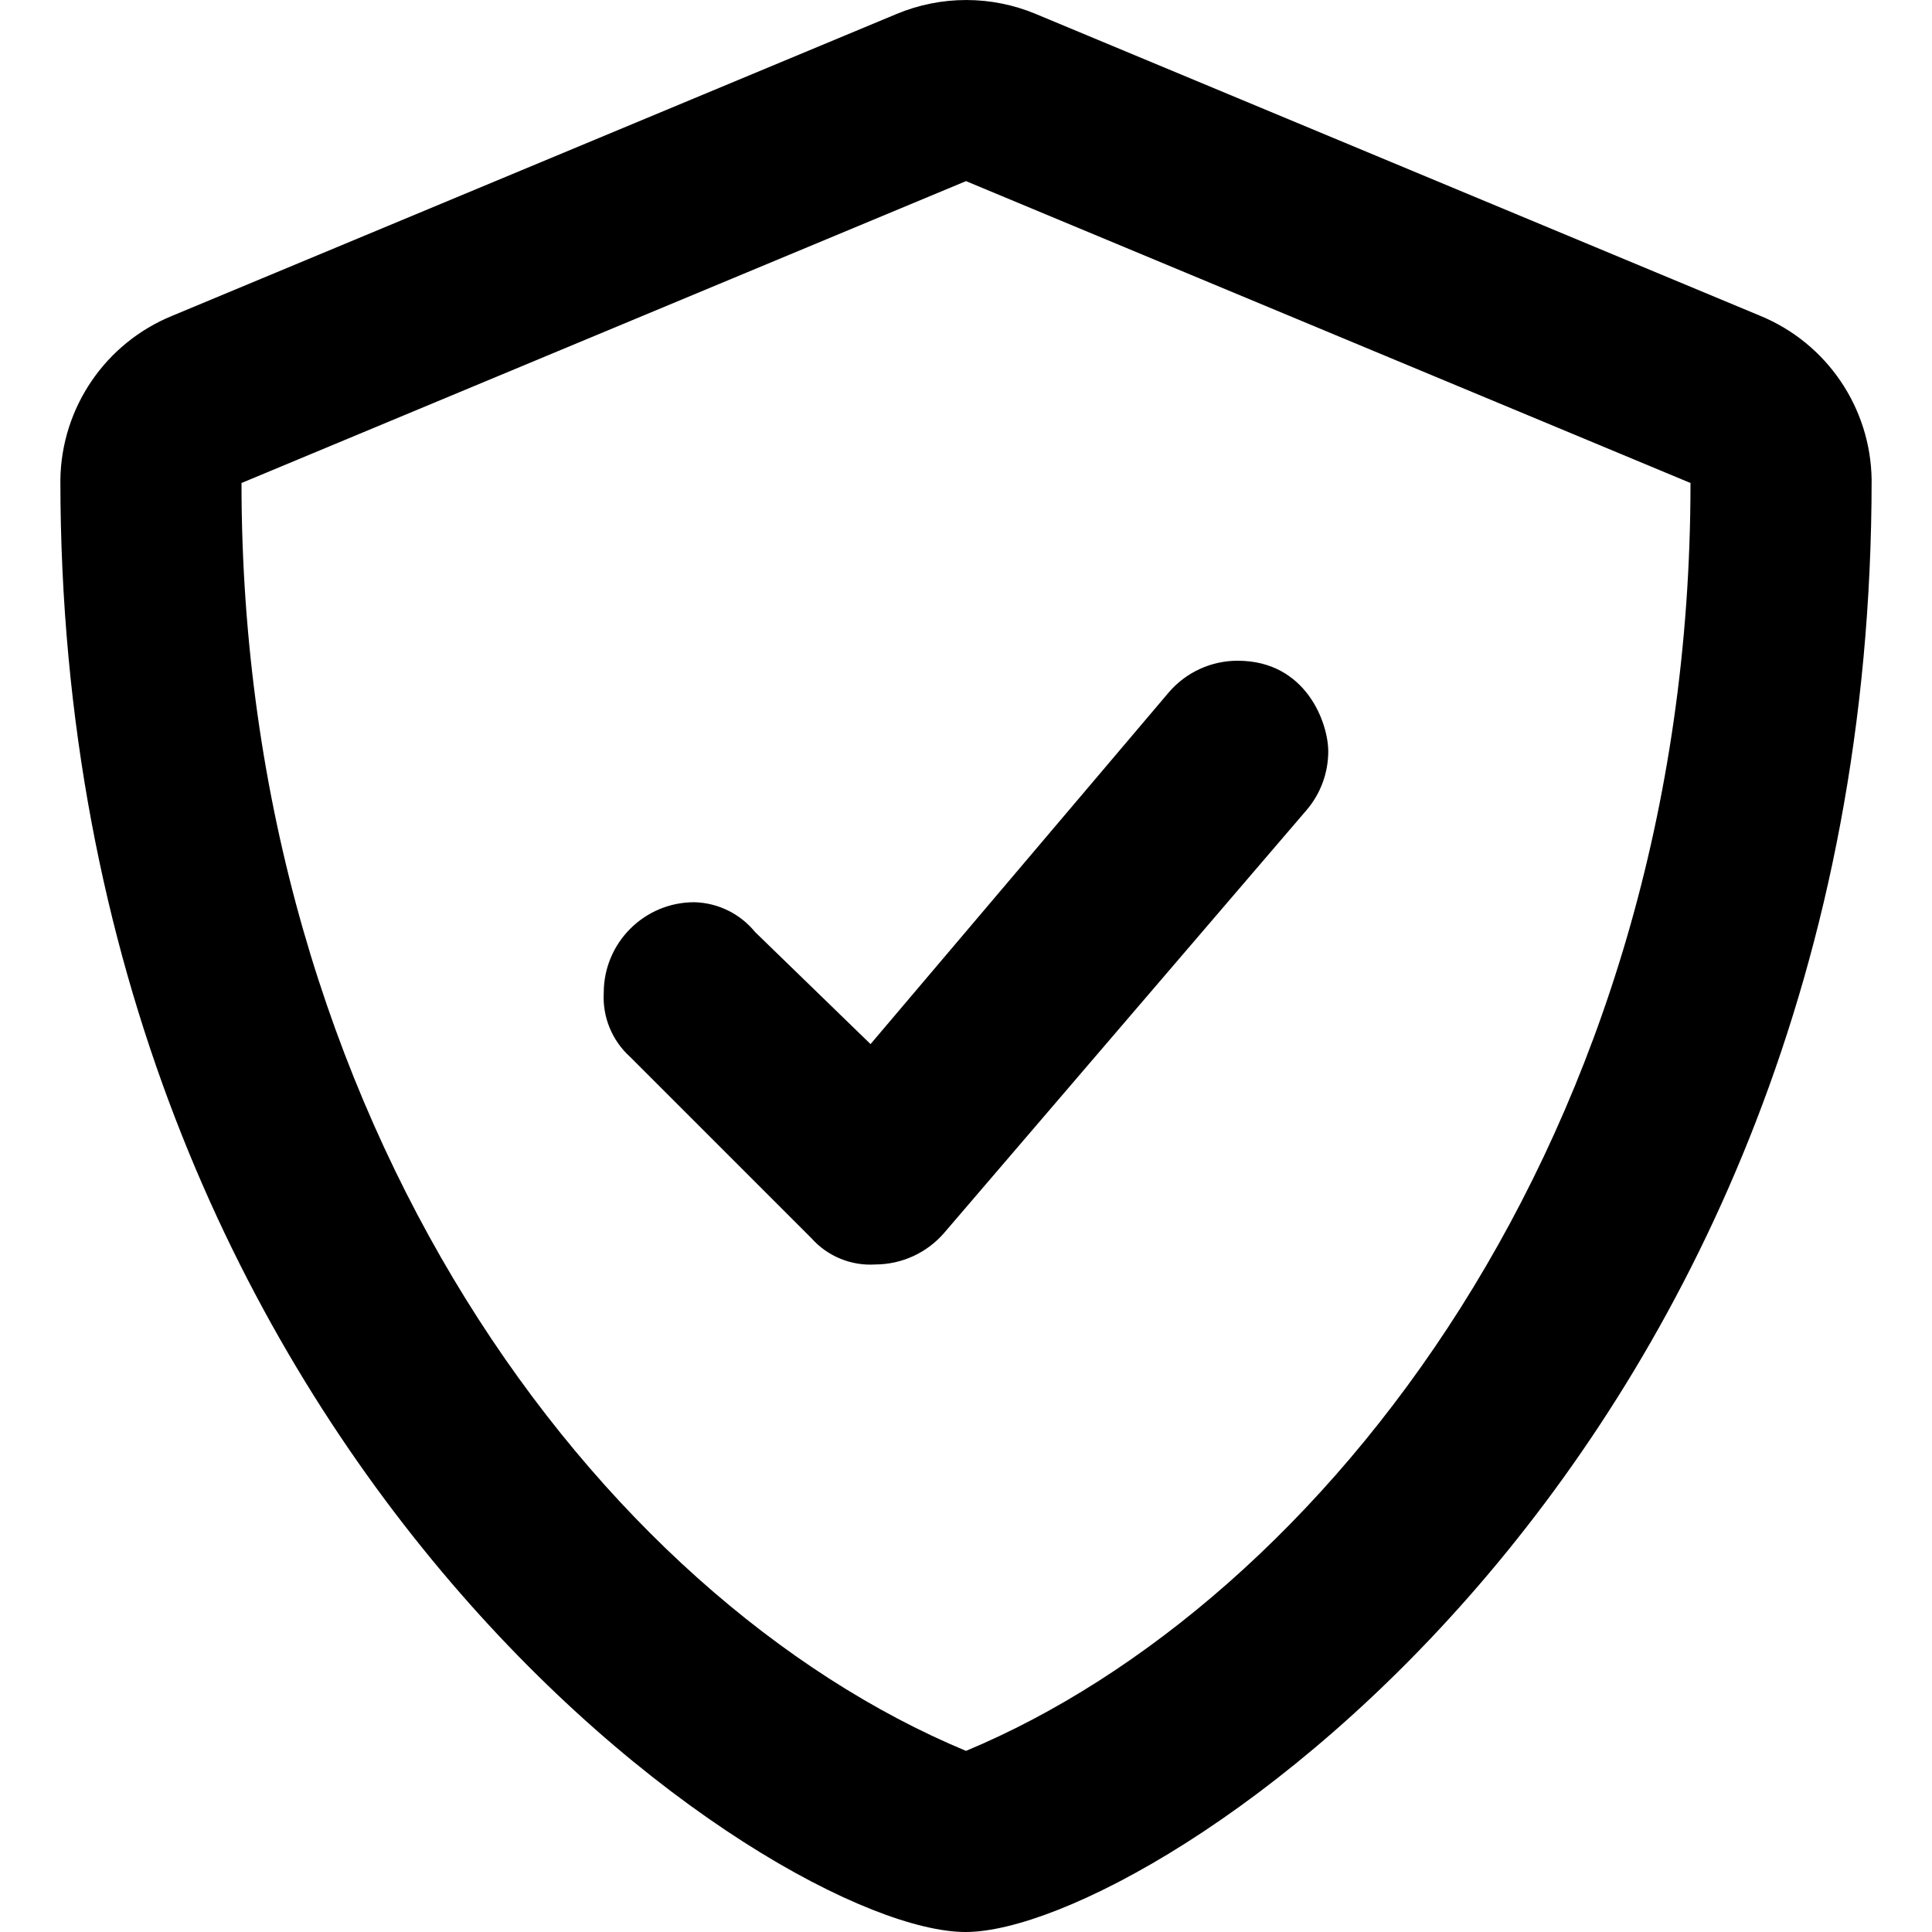
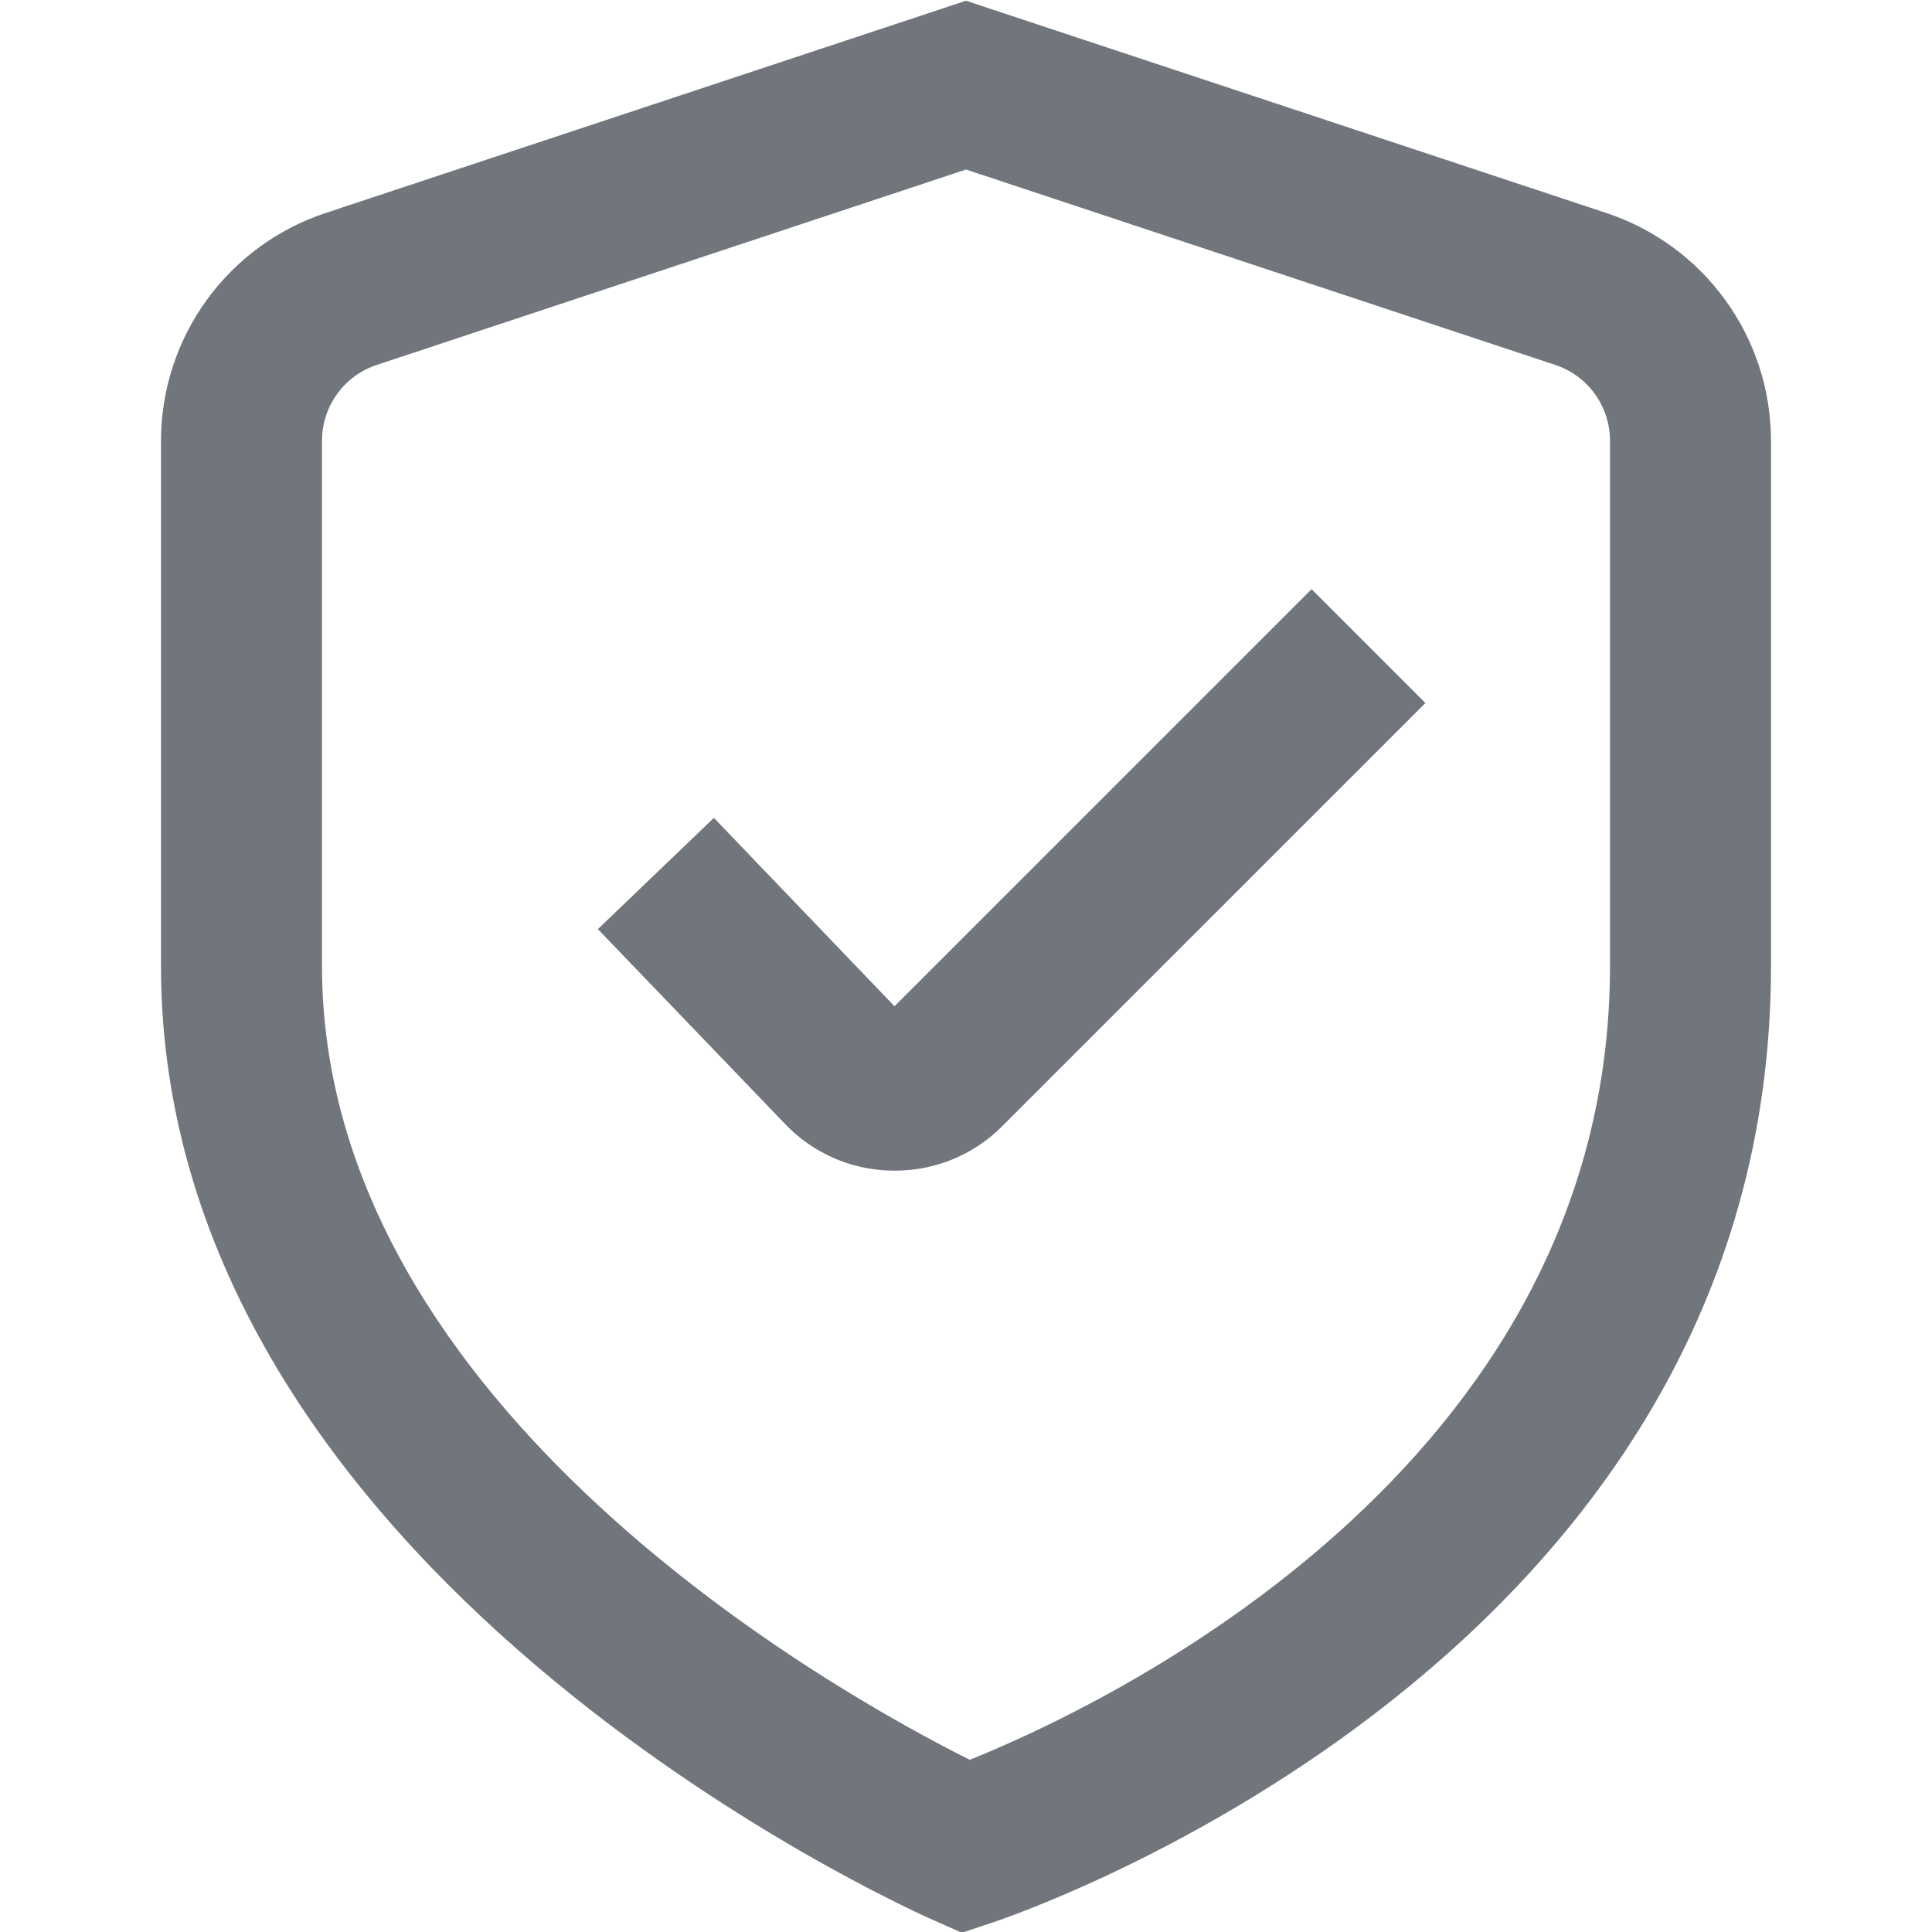
- <svg xmlns="http://www.w3.org/2000/svg" width="128" height="128" viewBox="0 0 128 128">
-   <g id="outline-shield-check" transform="translate(-2133 -5776)">
-     <path id="shield-check" d="M128.626,20.933l-48-20a11.964,11.964,0,0,0-9.225,0l-48,20A11.913,11.913,0,0,0,16,31.781c0,64.576,47.351,96.226,59.976,96.226C88.3,128.007,136,96.831,136,31.781A11.918,11.918,0,0,0,128.626,20.933ZM76,116.007c-24.375-10.15-48-41.676-48-84l48-20,48,20C124,75.456,99.4,106.257,76,116.007ZM62.026,61.756A5.367,5.367,0,0,0,58,59.781a6,6,0,0,0-6,6,5.312,5.312,0,0,0,1.75,4.25l12,12A5.225,5.225,0,0,0,70,83.781a6.041,6.041,0,0,0,4.555-2.094l24-28A5.983,5.983,0,0,0,100,49.782c0-1.851-1.448-6-6-6a6,6,0,0,0-4.56,2.091L69.676,69.181Z" transform="translate(2121 5775.993)" />
-     <rect id="Rectangle_213" data-name="Rectangle 213" width="128" height="128" transform="translate(2133 5776)" fill="none" />
+ <svg xmlns="http://www.w3.org/2000/svg" version="1.1" width="512" height="512" x="0" y="0" viewBox="0 0 24 24" style="enable-background:new 0 0 512 512" xml:space="preserve">
+   <g>
+     <g id="_01_align_center" data-name="01 align center">
+       <path d="M11.948,24.009l-.354-.157C11.2,23.679,2,19.524,2,12V5.476A2.983,2.983,0,0,1,4.051,2.644L12,.009l7.949,2.635A2.983,2.983,0,0,1,22,5.476V12c0,8.577-9.288,11.755-9.684,11.887ZM12,2.106,4.684,4.532A.992.992,0,0,0,4,5.476V12c0,5.494,6.44,9.058,8.047,9.861C13.651,21.216,20,18.263,20,12V5.476a.992.992,0,0,0-.684-.944Z" fill="#71757c" data-original="#000000" />
+       <path d="M11.111,14.542h-.033a1.872,1.872,0,0,1-1.345-.6l-2.306-2.4L8.868,10.16,11.112,12.5l5.181-5.181,1.414,1.414-5.261,5.261A1.873,1.873,0,0,1,11.111,14.542Z" fill="#71757c" data-original="#000000" />
+     </g>
  </g>
</svg>
